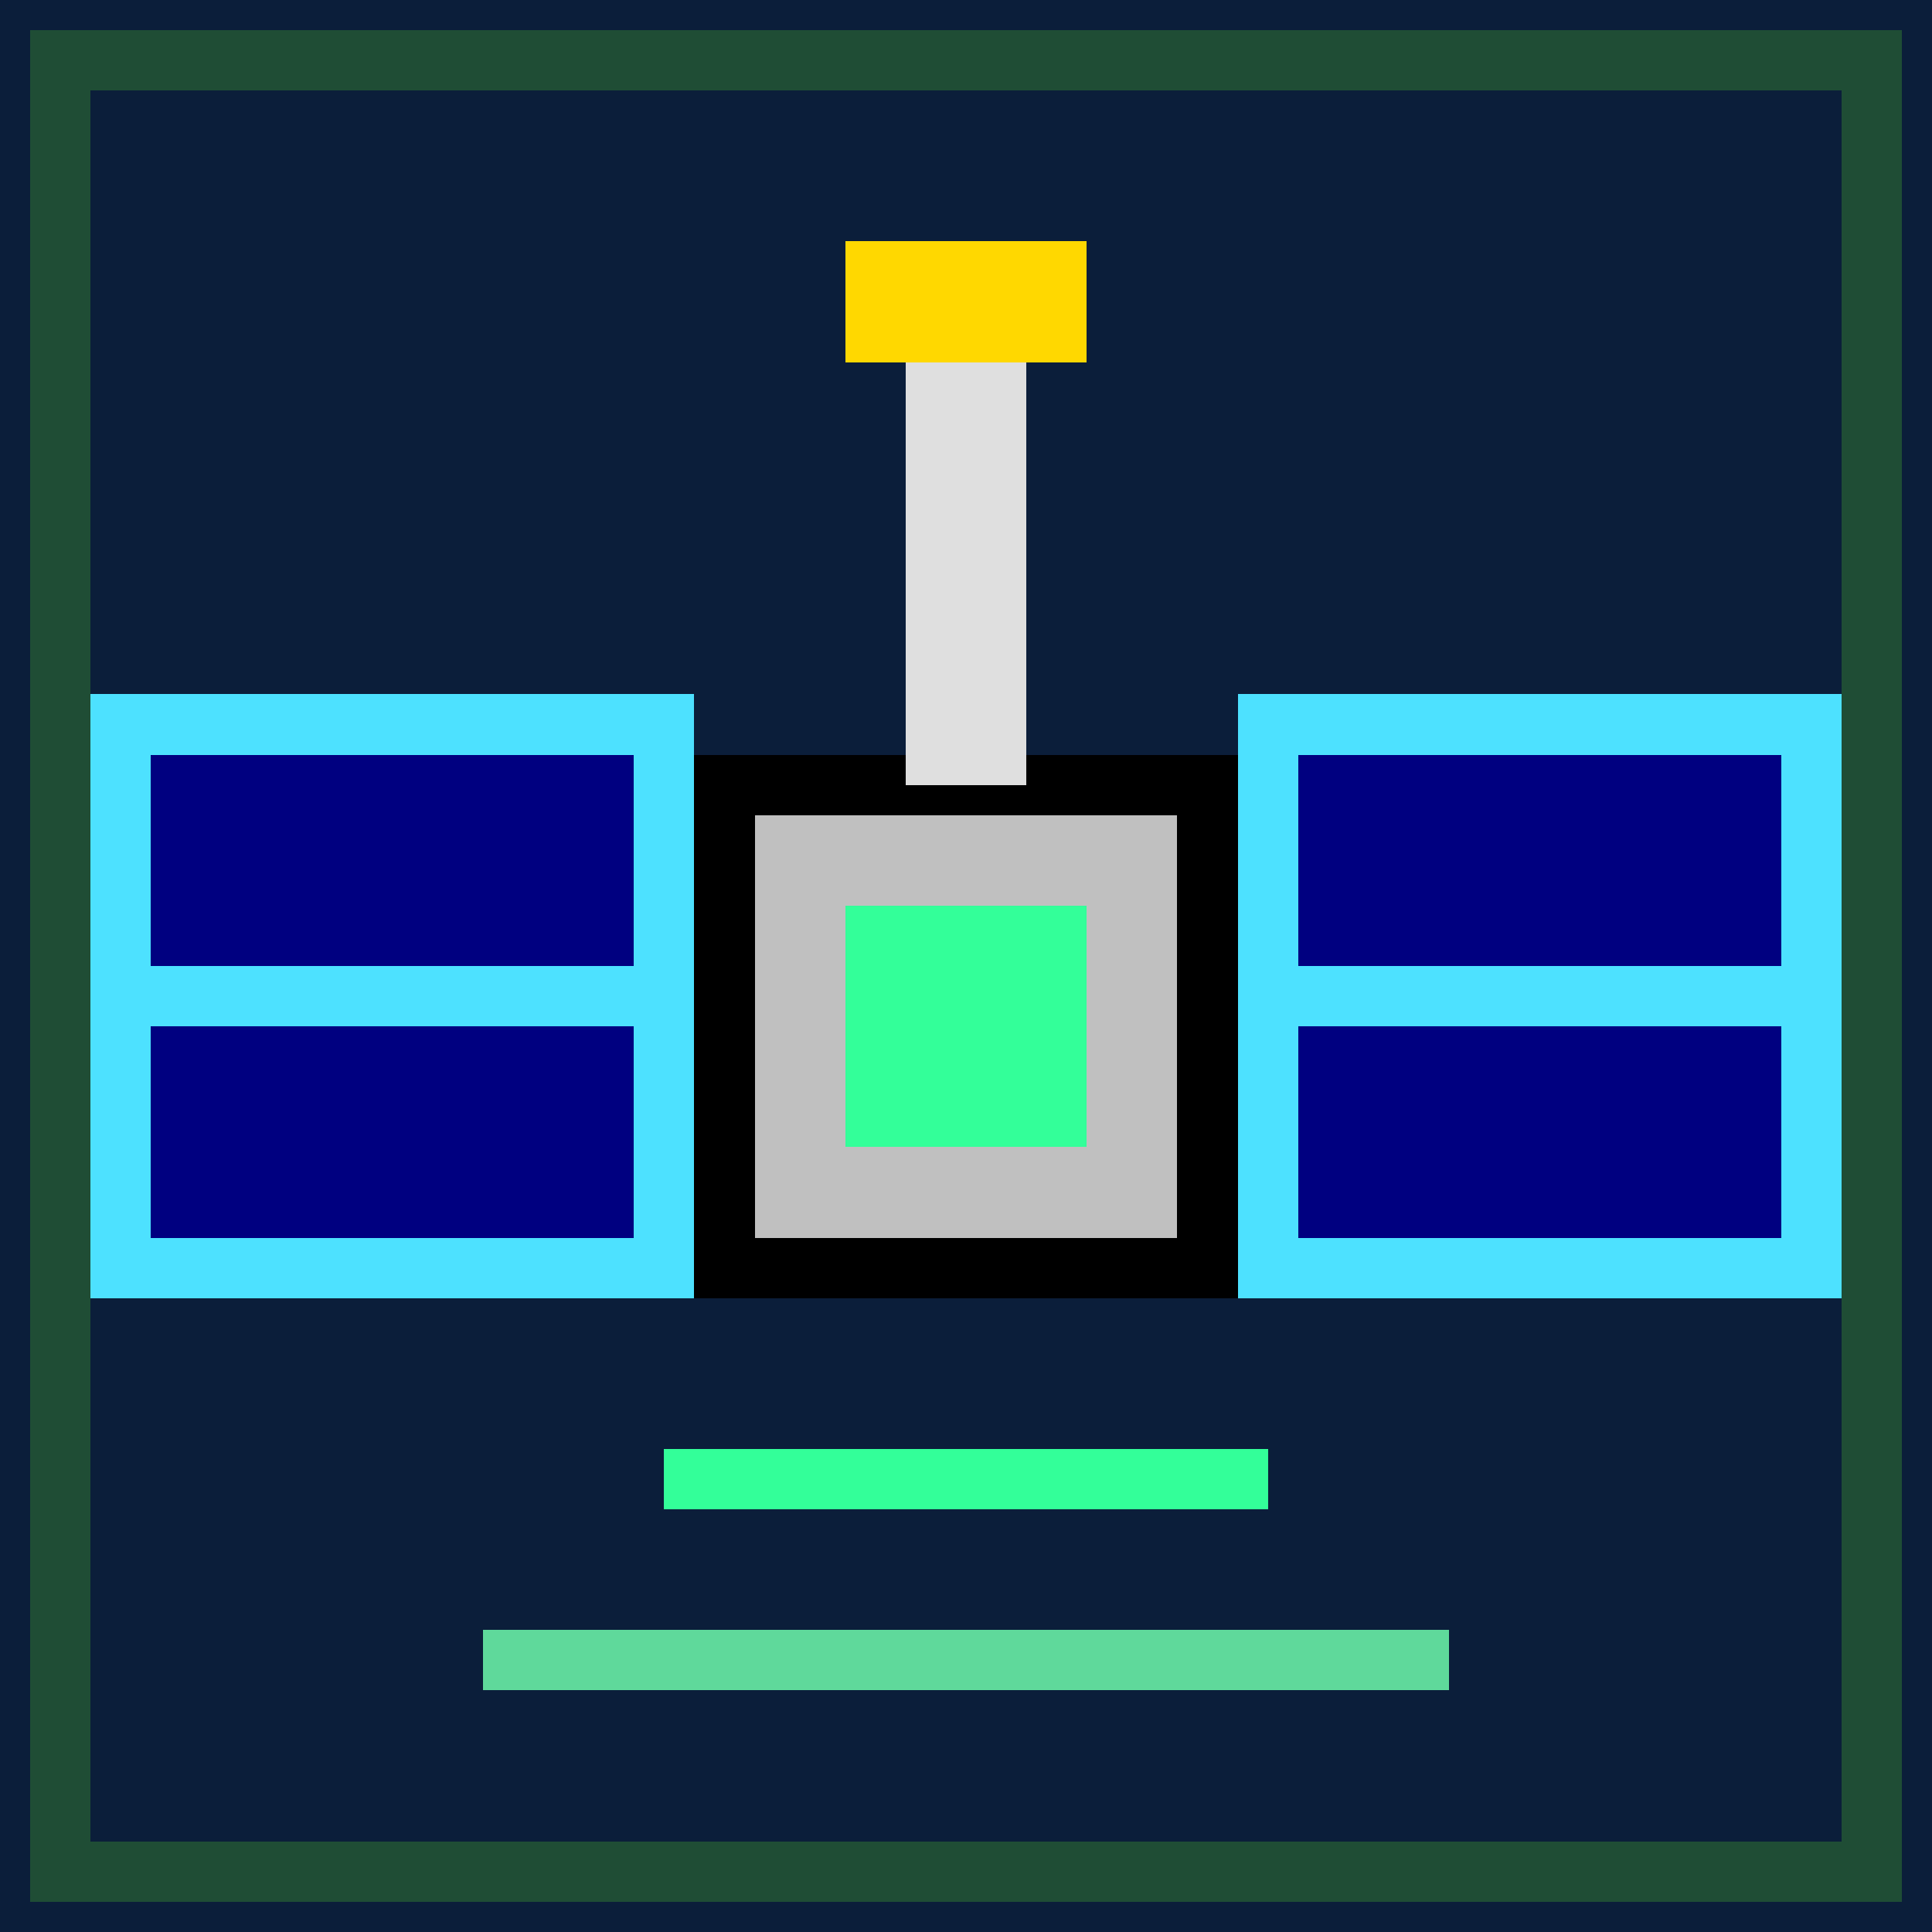
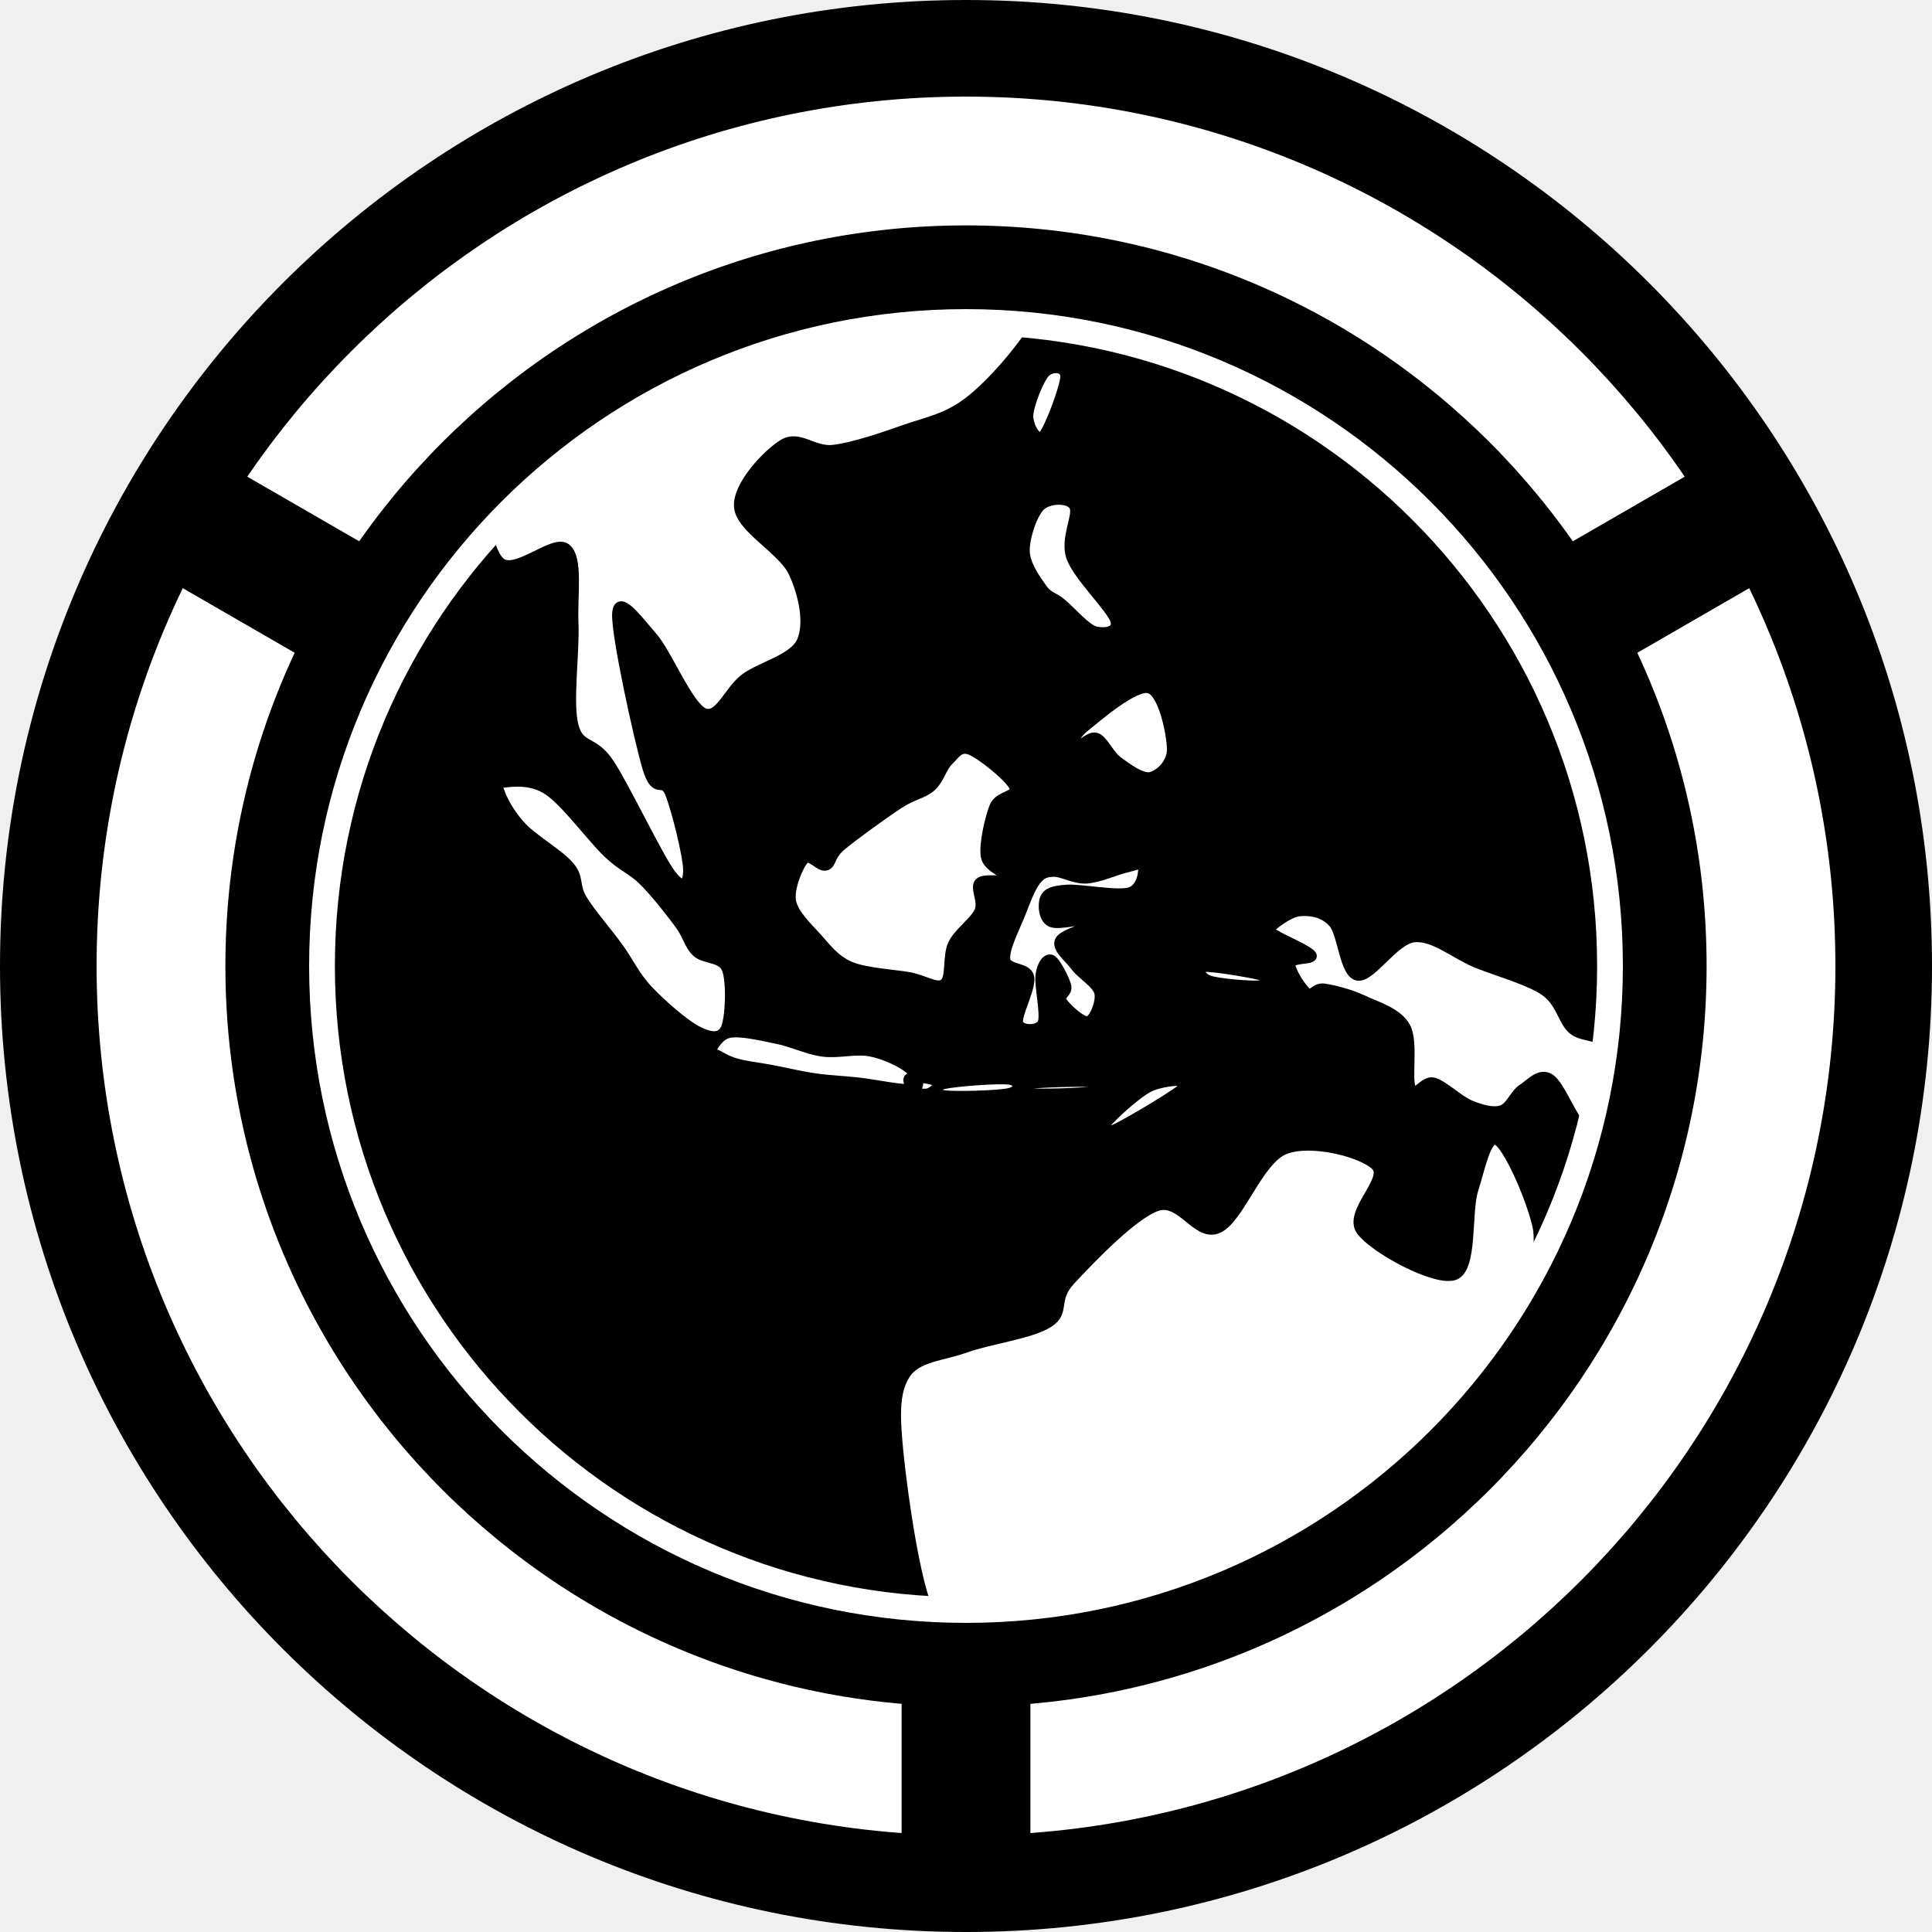
- <svg xmlns="http://www.w3.org/2000/svg" viewBox="0 0 32 32" shape-rendering="crispEdges" role="img" aria-label="Logo Orbit-U: The Monitor">
-   <rect width="32" height="32" fill="#0b1e3a" />
-   <rect x="1" y="1" width="30" height="30" fill="none" stroke="#1f4d35" />
-   <rect x="2" y="12" width="9" height="9" fill="#000080" stroke="#4de1ff" />
-   <rect x="21" y="12" width="9" height="9" fill="#000080" stroke="#4de1ff" />
-   <rect x="2" y="16" width="9" height="1" fill="#4de1ff" />
-   <rect x="21" y="16" width="9" height="1" fill="#4de1ff" />
-   <rect x="12" y="13" width="8" height="8" fill="#c0c0c0" stroke="#000" />
-   <rect x="14" y="15" width="4" height="4" fill="#33ff99" />
-   <rect x="15" y="6" width="2" height="7" fill="#dfdfdf" />
-   <rect x="14" y="4" width="4" height="2" fill="#ffd800" />
-   <rect x="11" y="24" width="10" height="1" fill="#33ff99" />
-   <rect x="8" y="27" width="16" height="1" fill="#5fd99b" />
+ <svg xmlns="http://www.w3.org/2000/svg" viewBox="0 0 120 120" role="img" aria-label="Logo Orbit-U: The Monitor">
+   <mask id="lgm" maskUnits="userSpaceOnUse" x="0" y="0" width="120" height="120">
+     <rect width="120" height="120" fill="#fff" />
+     <rect x="60" y="56" width="80" height="8" transform="rotate(210 60 60)" fill="#000" />
+     <rect x="60" y="56" width="80" height="8" transform="rotate(330 60 60)" fill="#000" />
+     <rect x="60" y="56" width="80" height="8" transform="rotate(90 60 60)" fill="#000" />
+   </mask>
+   <clipPath id="lgc">
+     <circle cx="60" cy="60" r="40" />
+   </clipPath>
+   <circle cx="60" cy="60" r="60" fill="#000" />
+   <circle cx="60" cy="60" r="50" fill="none" stroke="#fff" stroke-width="8" mask="url(#lgm)" />
+   <g clip-path="url(#lgc)">
+     <path d="M31.30 48.62C31.79 48.57 33.00 48.38 34.07 49.11C35.14 49.83 36.75 52.03 37.73 52.97C38.71 53.90 39.20 53.96 39.95 54.70C40.69 55.43 41.64 56.64 42.19 57.39C42.74 58.13 42.77 58.67 43.26 59.14C43.76 59.61 44.84 59.42 45.14 60.21C45.44 61.00 45.36 63.25 45.06 63.89C44.76 64.52 44.14 64.44 43.34 64.04C42.54 63.64 41.08 62.37 40.26 61.49C39.43 60.62 39.07 59.74 38.38 58.80C37.70 57.86 36.65 56.67 36.16 55.84C35.66 55.01 36.00 54.55 35.39 53.82C34.78 53.08 33.19 52.16 32.48 51.43C31.77 50.70 31.34 49.90 31.14 49.44C30.95 48.97 30.81 48.68 31.30 48.62ZM44.16 65.26C44.29 65.03 44.65 64.28 45.33 64.16C46.02 64.04 47.31 64.34 48.27 64.54C49.23 64.73 50.14 65.20 51.10 65.33C52.06 65.46 53.16 65.14 54.06 65.32C54.96 65.49 56.04 66.01 56.49 66.40C56.95 66.78 57.31 67.48 56.77 67.62C56.23 67.75 54.30 67.33 53.27 67.22C52.24 67.11 51.48 67.09 50.59 66.96C49.69 66.83 48.71 66.59 47.91 66.44C47.11 66.29 46.33 66.21 45.77 66.05C45.21 65.90 44.83 65.66 44.57 65.52C44.30 65.39 44.03 65.48 44.16 65.26ZM49.96 53.37C49.60 53.74 49.01 55.14 49.14 55.96C49.28 56.77 50.16 57.58 50.77 58.26C51.38 58.94 51.86 59.61 52.80 60.02C53.75 60.42 55.50 60.51 56.47 60.68C57.44 60.86 58.19 61.43 58.64 61.09C59.09 60.75 58.82 59.39 59.18 58.64C59.55 57.89 60.54 57.23 60.82 56.60C61.09 55.96 60.52 55.17 60.82 54.83C61.11 54.49 62.52 54.83 62.59 54.56C62.65 54.29 61.36 53.95 61.22 53.20C61.09 52.46 61.47 50.81 61.76 50.09C62.06 49.37 63.23 49.46 62.98 48.88C62.73 48.29 60.95 46.86 60.27 46.59C59.59 46.32 59.32 46.88 58.92 47.26C58.51 47.64 58.35 48.43 57.83 48.88C57.31 49.33 56.72 49.35 55.79 49.96C54.87 50.57 53.01 51.91 52.26 52.54C51.51 53.18 51.69 53.63 51.31 53.77C50.93 53.91 50.32 53.01 49.96 53.37ZM63.25 63.54C63.12 63.07 64.07 61.34 63.94 60.69C63.80 60.03 62.54 60.25 62.45 59.59C62.36 58.94 63.08 57.55 63.40 56.74C63.72 55.92 64.01 55.13 64.35 54.70C64.69 54.27 64.92 54.18 65.44 54.16C65.96 54.14 66.73 54.62 67.47 54.58C68.22 54.54 69.32 54.05 69.91 53.91C70.49 53.78 70.94 53.54 70.99 53.79C71.03 54.03 70.97 55.16 70.18 55.41C69.39 55.65 67.14 55.19 66.26 55.25C65.37 55.31 65.06 55.45 64.90 55.79C64.74 56.13 64.78 57.08 65.30 57.29C65.82 57.49 67.45 57.05 68.02 57.03C68.58 57.01 69.06 56.94 68.69 57.17C68.33 57.39 66.16 57.90 65.85 58.38C65.53 58.85 66.39 59.47 66.79 60.02C67.19 60.56 68.14 61.09 68.27 61.66C68.40 62.22 67.96 63.33 67.58 63.42C67.19 63.51 66.19 62.55 65.96 62.19C65.74 61.83 66.35 61.67 66.24 61.24C66.13 60.81 65.57 59.72 65.30 59.60C65.03 59.49 64.71 59.89 64.62 60.55C64.52 61.21 64.97 63.05 64.74 63.55C64.51 64.04 63.38 64.02 63.25 63.54ZM78.87 57.67C79.11 57.43 80.06 56.67 80.71 56.61C81.37 56.55 82.20 56.65 82.80 57.32C83.40 57.99 83.49 60.46 84.32 60.61C85.16 60.76 86.59 58.36 87.82 58.23C89.04 58.09 90.34 59.25 91.69 59.81C93.05 60.36 94.95 60.87 95.94 61.55C96.93 62.23 97.05 63.37 97.64 63.91C98.23 64.45 99.12 64.21 99.48 64.78C99.84 65.36 99.25 66.41 99.78 67.38C100.32 68.34 102.55 70.02 102.69 70.59C102.84 71.16 101.36 70.86 100.64 70.79C99.93 70.72 99.12 70.81 98.40 70.18C97.67 69.55 96.92 67.42 96.28 67.00C95.64 66.58 95.06 67.31 94.56 67.63C94.06 67.96 93.80 68.79 93.26 68.95C92.72 69.12 92.03 68.92 91.33 68.64C90.62 68.35 89.66 67.40 89.05 67.23C88.44 67.06 87.94 68.18 87.65 67.61C87.36 67.04 87.81 64.71 87.31 63.80C86.82 62.88 85.52 62.52 84.68 62.12C83.83 61.72 82.81 61.47 82.23 61.39C81.65 61.32 81.53 61.91 81.18 61.65C80.84 61.40 80.11 60.25 80.16 59.87C80.21 59.48 81.63 59.64 81.48 59.34C81.33 59.04 79.70 58.36 79.26 58.08C78.82 57.81 78.62 57.92 78.87 57.67ZM56.22 85.40C55.52 86.53 55.59 88.02 55.84 90.48C56.10 92.95 56.86 98.37 57.74 100.18C58.62 101.98 59.42 101.43 61.12 101.33C62.81 101.24 65.81 100.29 67.93 99.61C70.05 98.94 72.30 97.57 73.83 97.29C75.36 97.01 76.13 97.27 77.12 97.93C78.11 98.60 78.83 100.66 79.79 101.27C80.76 101.87 82.19 100.93 82.90 101.56C83.60 102.18 82.93 104.21 84.02 104.99C85.10 105.78 87.77 106.29 89.39 106.25C91.00 106.20 92.05 106.20 93.70 104.70C95.35 103.21 97.99 99.75 99.30 97.29C100.61 94.82 102.14 92.48 101.55 89.93C100.96 87.38 96.77 84.30 95.75 81.98C94.74 79.66 95.91 77.87 95.45 76.01C94.99 74.16 93.65 71.19 93.00 70.84C92.34 70.49 91.96 72.51 91.52 73.90C91.07 75.30 91.50 78.79 90.34 79.21C89.17 79.63 85.34 77.56 84.53 76.43C83.72 75.30 86.26 73.27 85.47 72.43C84.68 71.59 81.43 70.75 79.80 71.40C78.16 72.04 76.99 75.71 75.66 76.30C74.34 76.89 73.37 74.39 71.84 74.93C70.31 75.47 67.60 78.34 66.48 79.54C65.37 80.75 66.21 81.47 65.13 82.16C64.05 82.86 61.49 83.18 60.00 83.71C58.51 84.25 56.91 84.27 56.22 85.40ZM64.64 31.42C65.15 30.95 66.39 30.90 66.70 31.43C67.02 31.96 66.11 33.44 66.53 34.62C66.96 35.80 69.02 37.77 69.26 38.53C69.50 39.29 68.51 39.35 67.96 39.18C67.41 39.00 66.48 37.91 65.94 37.47C65.41 37.03 65.12 37.09 64.74 36.55C64.36 36.01 63.67 35.08 63.66 34.22C63.64 33.37 64.14 31.89 64.64 31.42ZM66.75 46.47C66.63 46.36 66.63 45.75 67.40 45.14C68.17 44.52 70.47 42.53 71.36 42.76C72.26 42.99 72.76 45.60 72.78 46.51C72.80 47.42 72.03 48.12 71.47 48.25C70.92 48.38 70.01 47.70 69.45 47.29C68.88 46.88 68.53 45.94 68.08 45.81C67.63 45.67 66.86 46.58 66.75 46.47ZM75.90 16.15C76.00 16.11 75.52 13.71 76.19 13.17C76.86 12.62 78.95 12.99 79.91 12.90C80.87 12.81 81.12 12.72 81.96 12.61C82.80 12.50 84.46 12.83 84.97 12.24C85.47 11.66 85.09 10.13 85.00 9.11C84.91 8.08 84.73 6.55 84.41 6.09C84.10 5.64 83.20 5.86 83.11 6.36C83.01 6.85 84.12 8.46 83.82 9.08C83.52 9.70 81.92 9.65 81.31 10.06C80.69 10.46 80.84 11.22 80.12 11.51C79.41 11.80 77.77 11.47 77.01 11.78C76.25 12.09 75.76 12.65 75.57 13.38C75.39 14.10 75.79 16.18 75.90 16.15ZM64.92 23.15C65.30 22.75 66.18 22.75 66.16 23.40C66.14 24.04 65.17 26.64 64.79 27.04C64.41 27.45 63.86 26.46 63.88 25.81C63.90 25.16 64.54 23.55 64.92 23.15ZM13.53 43.54C13.90 43.63 15.24 45.73 15.42 46.53C15.61 47.32 14.99 47.95 14.64 48.30C14.29 48.64 13.56 49.01 13.32 48.62C13.07 48.22 13.16 46.79 13.19 45.94C13.23 45.10 13.16 43.44 13.53 43.54ZM56.50 66.94C56.74 66.85 58.05 67.05 58.25 67.21C58.45 67.36 57.96 67.79 57.71 67.88C57.47 67.97 56.97 67.91 56.77 67.75C56.57 67.59 56.25 67.03 56.50 66.94ZM58.65 67.34C59.33 67.18 62.02 66.98 62.69 67.07C63.37 67.16 63.36 67.73 62.69 67.88C62.02 68.04 59.33 68.11 58.66 68.02C57.98 67.93 57.98 67.50 58.65 67.34ZM63.77 67.35C64.46 67.24 67.38 67.16 68.07 67.23C68.76 67.30 68.62 67.66 67.93 67.77C67.23 67.88 64.59 67.96 63.90 67.89C63.21 67.82 63.07 67.46 63.77 67.35ZM68.69 69.80C69.03 69.38 70.57 67.92 71.40 67.52C72.23 67.12 74.01 66.98 73.66 67.40C73.32 67.83 70.18 69.68 69.35 70.08C68.52 70.48 68.35 70.23 68.69 69.80ZM74.86 60.07C75.44 60.04 78.02 60.47 78.57 60.66C79.12 60.85 78.74 61.16 78.17 61.20C77.59 61.24 75.67 61.08 75.12 60.89C74.57 60.71 74.29 60.11 74.86 60.07ZM5.06 24.75C-1.64 32.18 5.61 26.74 6.20 27.93C6.79 29.11 8.24 30.47 8.58 31.87C8.93 33.27 8.05 34.03 8.26 36.33C8.48 38.63 9.42 44.09 9.87 45.68C10.33 47.28 10.22 46.97 10.98 45.90C11.75 44.84 13.78 41.00 14.47 39.29C15.17 37.58 14.62 36.52 15.15 35.64C15.67 34.76 16.37 34.94 17.64 34.01C18.92 33.08 21.73 31.05 22.80 30.05C23.87 29.06 23.53 28.42 24.07 28.03C24.60 27.64 25.18 27.93 26.00 27.73C26.82 27.52 28.39 26.58 28.98 26.79C29.56 27.00 29.16 27.64 29.51 29.00C29.86 30.35 30.12 34.07 31.07 34.91C32.01 35.75 34.41 33.42 35.17 34.06C35.93 34.69 35.56 36.88 35.63 38.71C35.71 40.54 35.26 43.60 35.63 45.06C36.00 46.51 36.85 45.89 37.86 47.43C38.86 48.96 40.85 53.17 41.66 54.27C42.48 55.36 42.74 54.82 42.73 53.98C42.71 53.15 42.02 50.31 41.60 49.26C41.17 48.21 40.74 49.52 40.19 47.66C39.65 45.81 38.27 39.50 38.32 38.14C38.38 36.79 39.64 38.53 40.53 39.55C41.43 40.57 42.75 43.85 43.71 44.27C44.66 44.70 45.27 42.86 46.28 42.12C47.29 41.38 49.28 40.94 49.78 39.85C50.28 38.75 49.92 36.94 49.27 35.55C48.62 34.15 45.99 32.81 45.89 31.48C45.78 30.16 47.67 28.17 48.65 27.58C49.64 26.98 50.51 28.08 51.77 27.93C53.03 27.78 54.85 27.15 56.22 26.67C57.59 26.20 58.76 25.98 60.00 25.07C61.24 24.17 62.67 22.56 63.64 21.24C64.62 19.93 65.71 18.22 65.87 17.19C66.03 16.16 65.02 15.82 64.60 15.05C64.19 14.27 63.67 13.21 63.36 12.52C63.06 11.83 62.32 11.41 62.75 10.92C63.18 10.42 65.68 10.25 65.95 9.57C66.22 8.88 64.15 7.27 64.38 6.81C64.60 6.36 66.40 6.40 67.28 6.83C68.17 7.26 69.13 8.43 69.68 9.38C70.24 10.34 69.94 12.15 70.61 12.56C71.28 12.97 73.21 12.28 73.69 11.84C74.17 11.40 73.74 10.53 73.48 9.94C73.23 9.35 72.24 9.19 72.15 8.28C72.06 7.36 72.05 5.23 72.94 4.44C73.82 3.66 76.24 4.37 77.48 3.57C78.73 2.76 80.12 0.94 80.39 -0.40C80.66 -1.74 81.02 -1.70 79.09 -4.45C77.17 -7.20 74.28 -14.87 68.83 -16.90C63.38 -18.94 57.03 -23.60 46.40 -16.65C35.77 -9.71 11.76 17.32 5.06 24.75Z" fill="#fff" stroke="#000" stroke-width=".6" stroke-linejoin="round" />
+   </g>
+   <circle cx="60" cy="60" r="40" fill="none" stroke="#fff" stroke-width="1.6" />
</svg>
